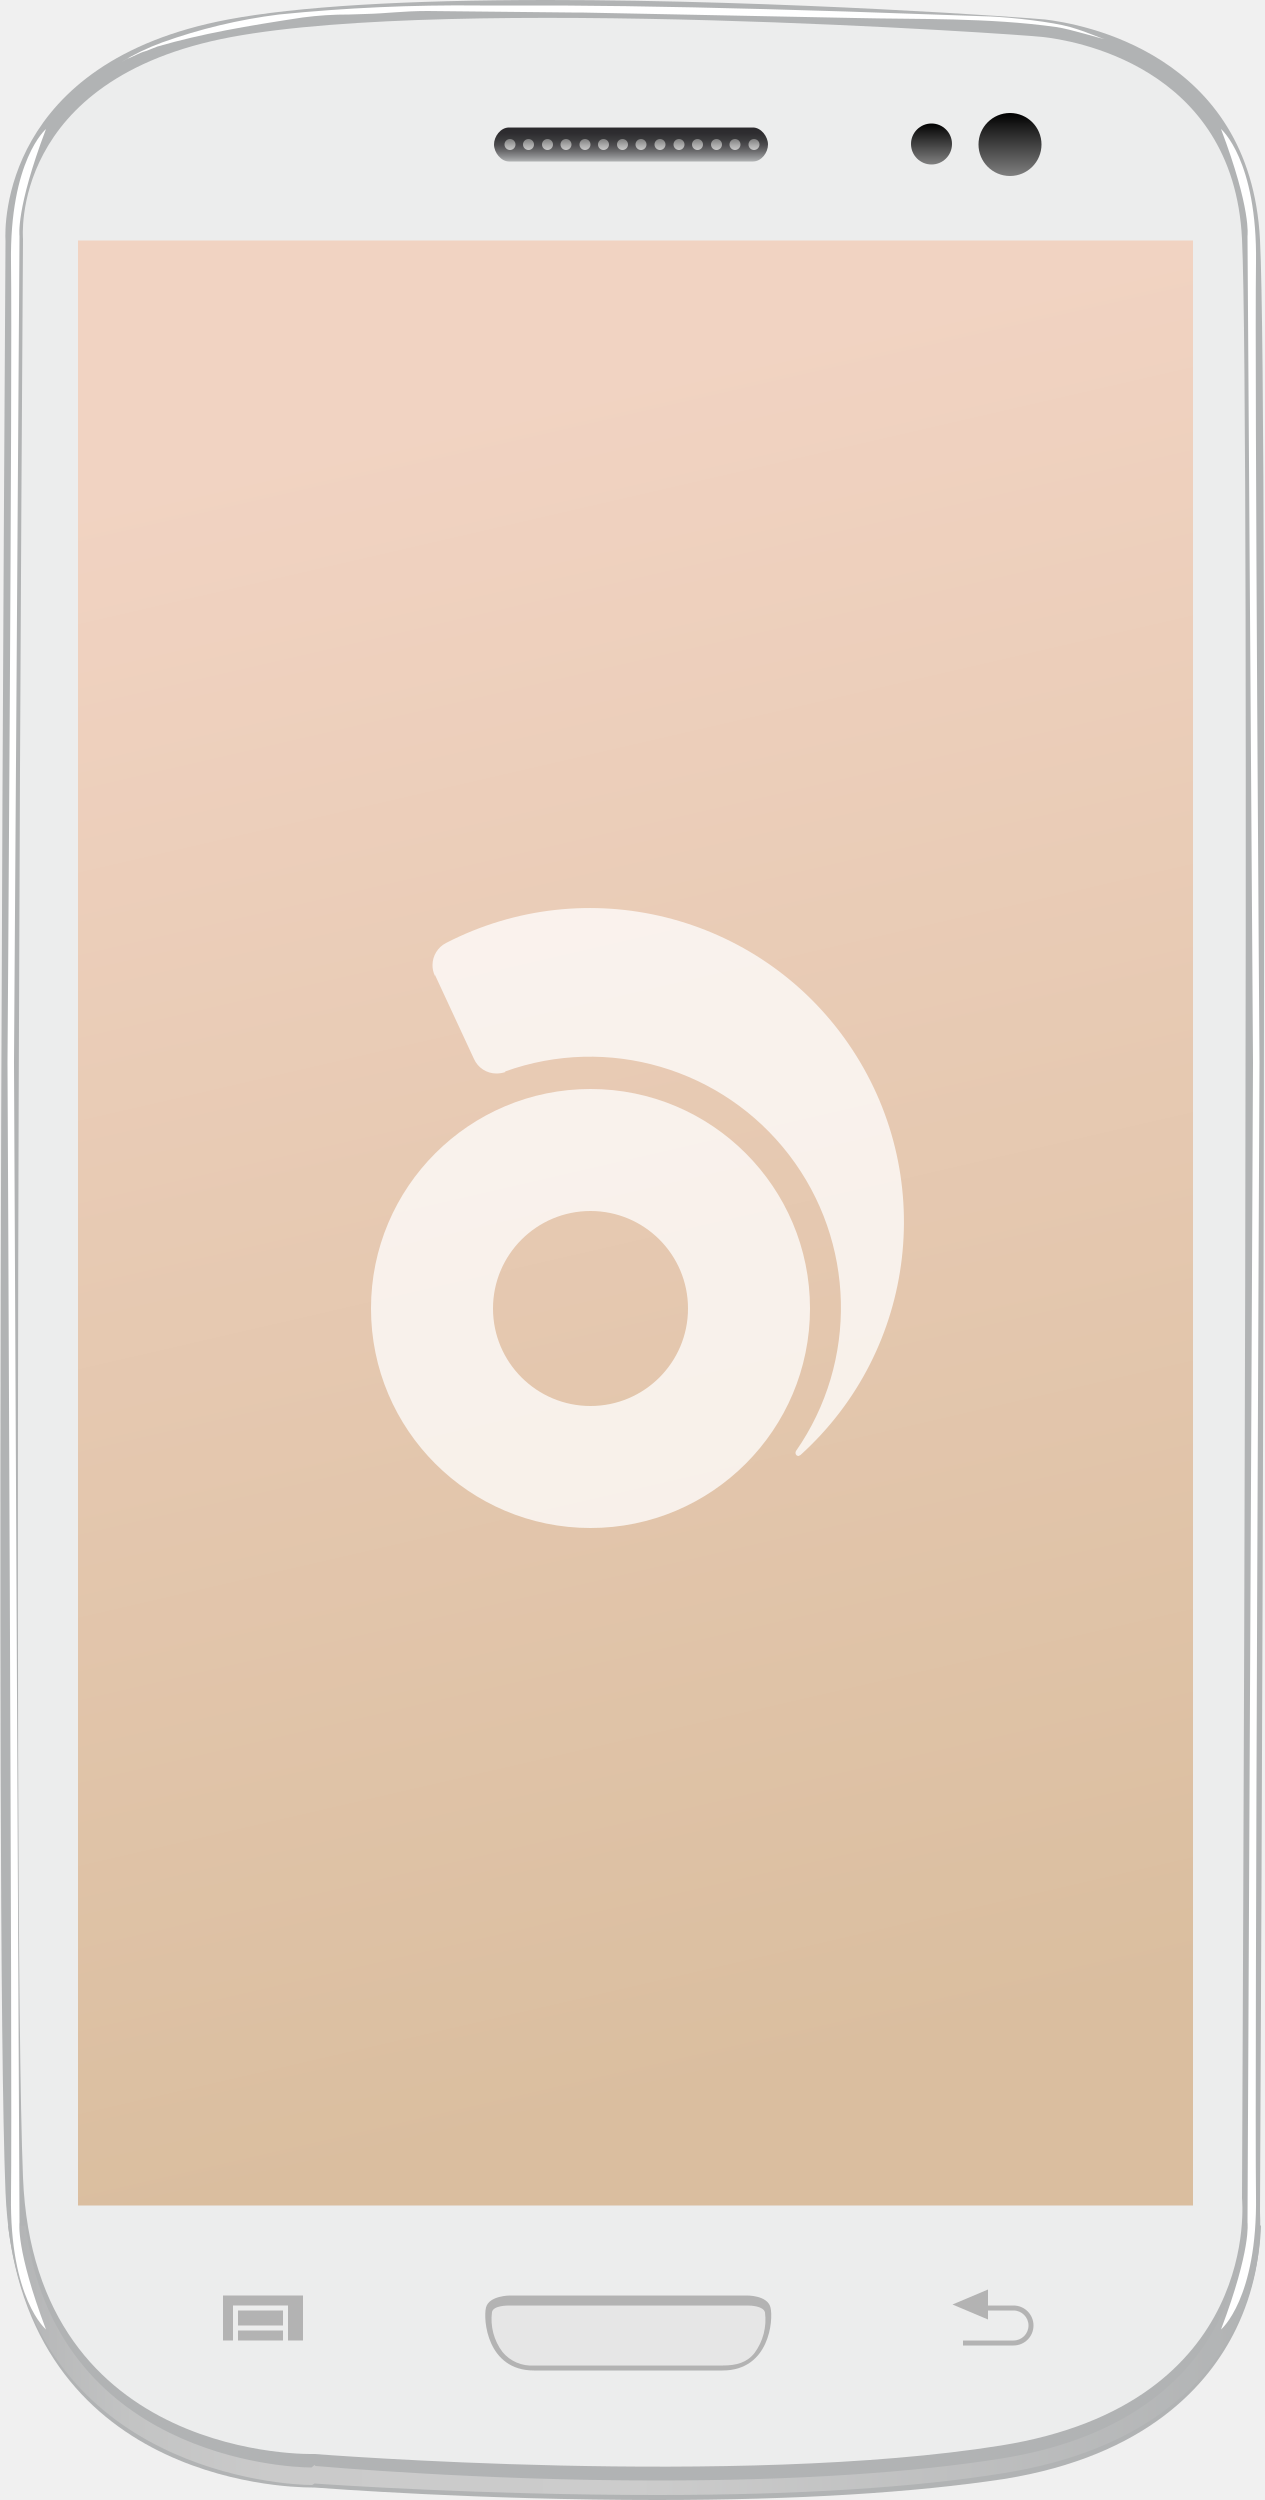
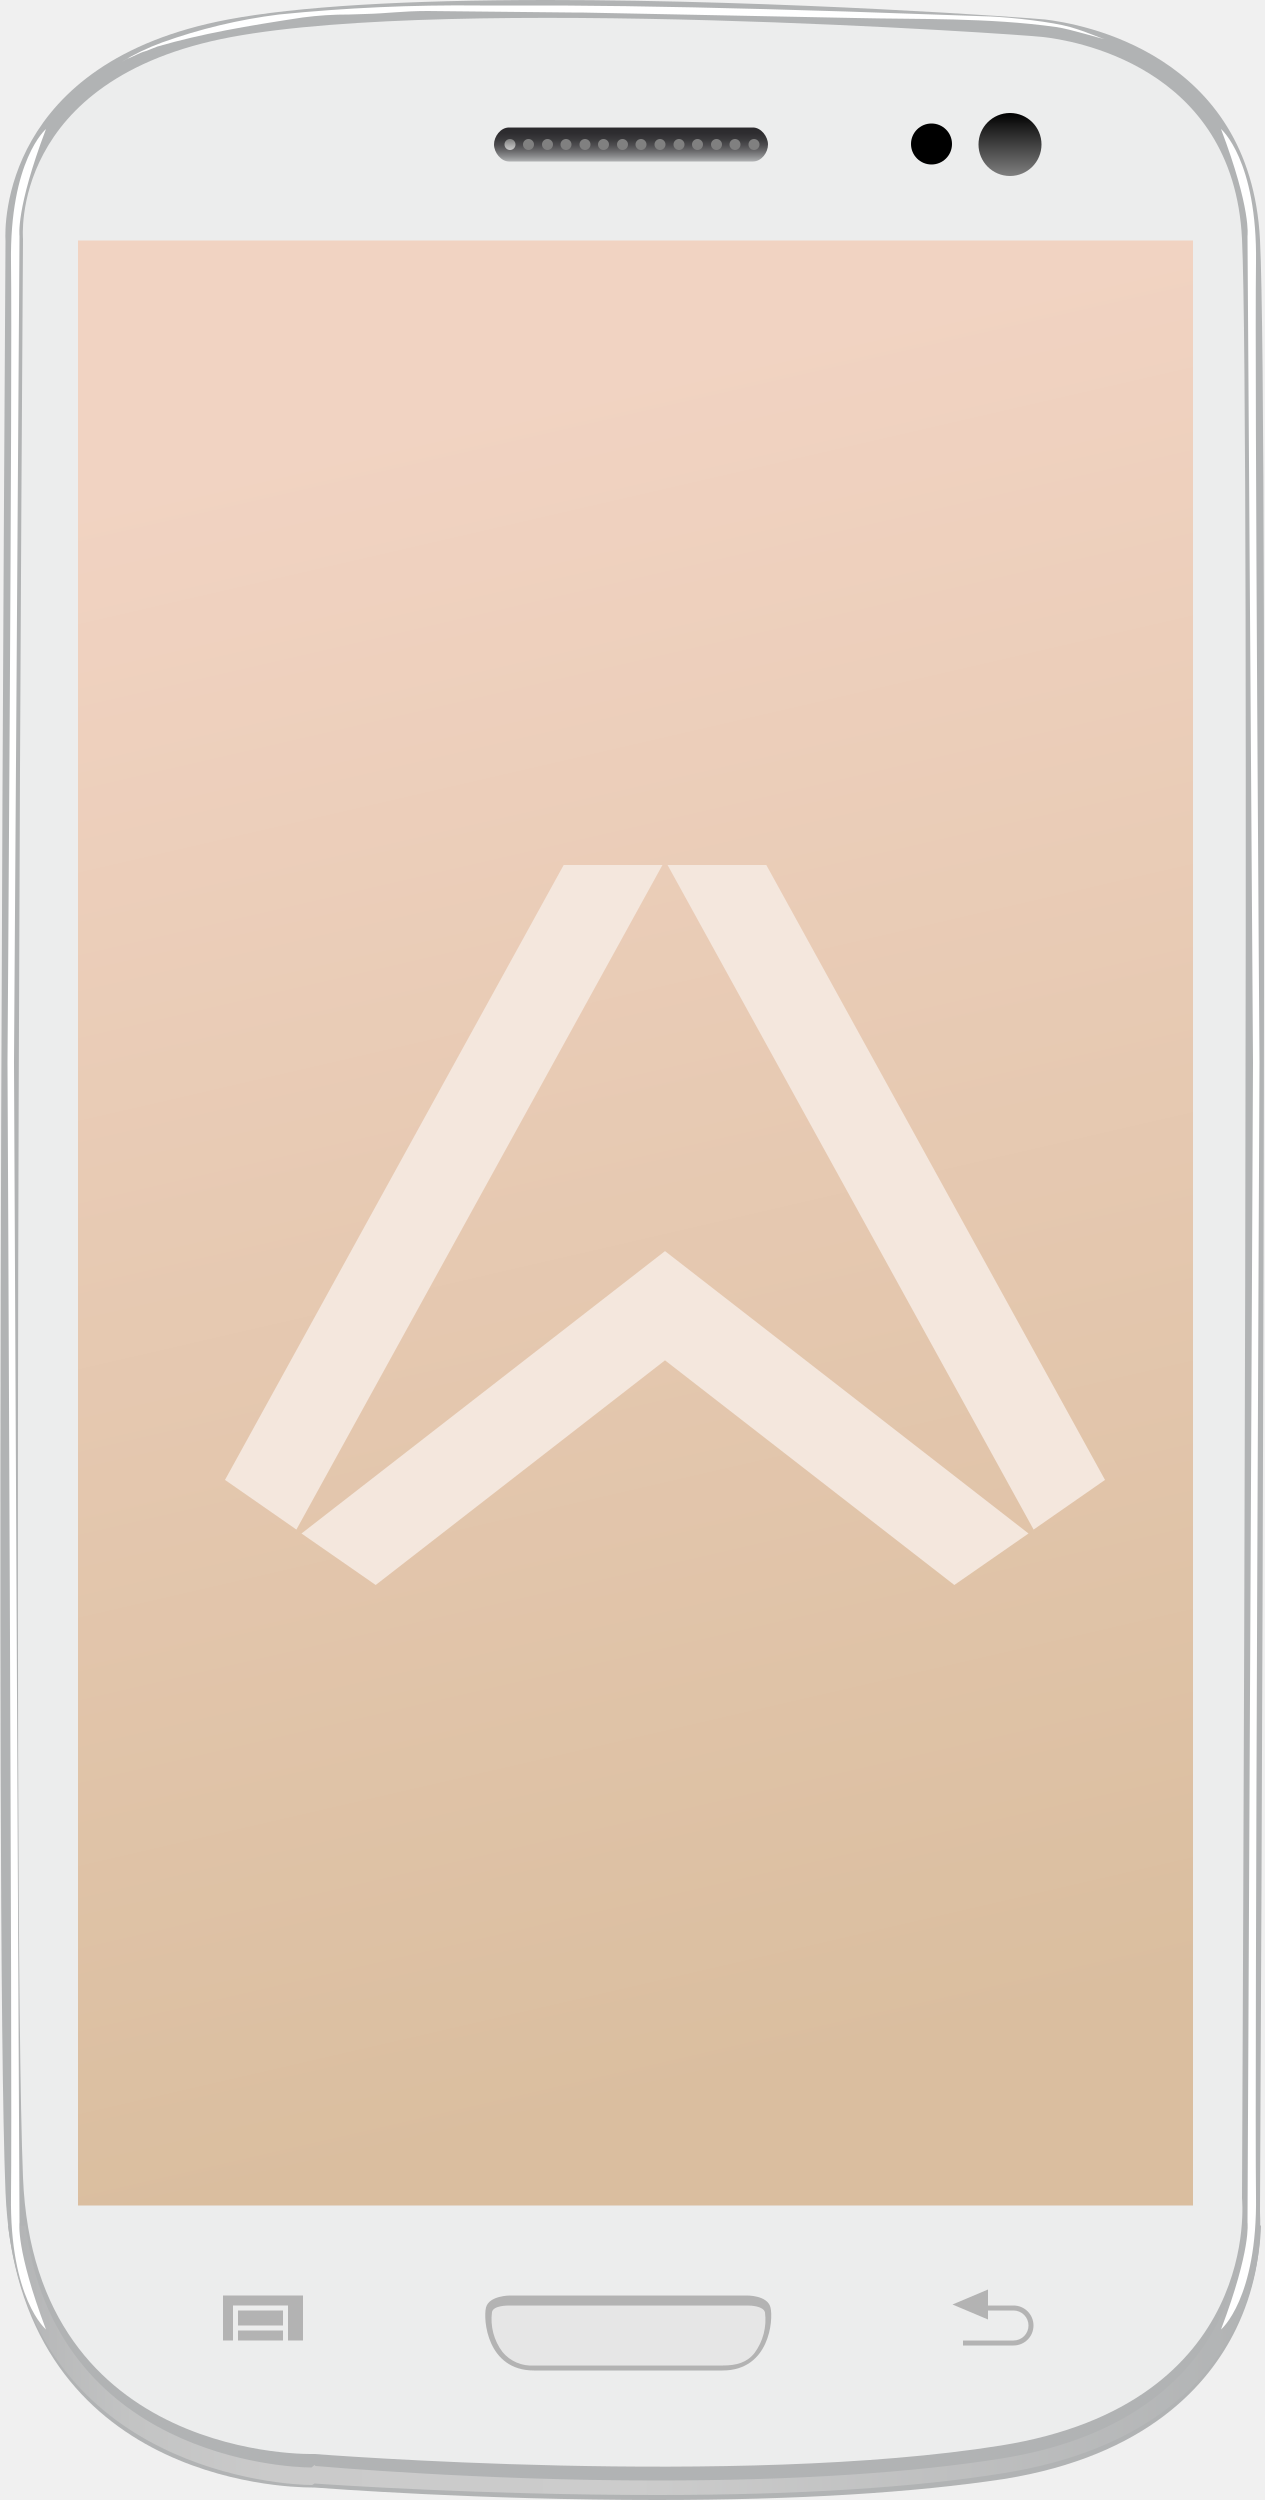
- <svg xmlns="http://www.w3.org/2000/svg" xmlns:xlink="http://www.w3.org/1999/xlink" id="Layer_1" data-name="Layer 1" viewBox="0 0 252.8 500">
+ <svg xmlns="http://www.w3.org/2000/svg" width="253" height="500" viewBox="0 0 253 500" fill="none">
+   <g clip-path="url(#clip0)">
+     <path d="M131.3 500C96.3 500 65.4 497.7 62.8 497.5H62.4C56.4 497.5 3.4 495.8 1.1 438.4C-1.2 381 1.1 55.5 1.1 48.2C0.9 45 0.5 12.4 45.6 3.9C59.4 1.3 81 0 109.5 0C156.9 0 206.3 3.6 209 3.9C215.8 4.7 250.1 10.4 252 48C253.8 82.9 252.1 425.5 252 442.4C252.38 450.479 250.73 458.524 247.2 465.8C241.8 476.9 229.4 491.2 200.8 495.8C183 498.5 159.6 500 131.3 500Z" fill="#B1B3B4" />
+     <path d="M4.6 47.8C4.6 47.8 1.7 15.7 46.3 7.4C90.9 -0.9 203.3 6.8 208.6 7.4C213.9 8 246.7 12.8 248.4 47.8C250.1 82.8 248.4 439.7 248.4 439.7C248.4 439.7 252.6 480.7 200.2 489.1C147.8 497.5 62.9 490.8 62.9 490.8C62.9 490.8 6.9 492.6 4.6 435.5C2.3 378.4 4.6 47.8 4.6 47.8Z" fill="#ECEDED" />
+     <path d="M24.3 12.4C26.863 10.833 29.577 9.527 32.4 8.5C39.971 5.779 47.818 3.901 55.8 2.9C69.156 1.555 82.577 0.954 96 1.1H112.3C129 1.2 147.1 1.6 169.2 2.3L198.2 3.3C202.6 3.5 210.5 4.4 214 5.4C217.5 6.4 219.9 7.6 220.9 7.8C220.3 7.8 214.1 5.8 211.2 5.4C197.5 3.5 183.8 3.9 171 3.6L116.1 2.5H114.3L85.5 2.2C80.5 2.2 77.4 2.7 73 2.8L69.9 2.9C66.757 2.889 63.616 3.09 60.5 3.5C49.3 5.2 40.5 6.7 31.5 9.3L29.2 10.2C27.7 10.6 26.8 11.3 25.3 11.8L24.3 12.4Z" fill="white" />
+     <path d="M150.6 25.5C152.2 25.5 153.6 27.3 153.6 28.9C153.6 30.5 152.3 32.3 150.6 32.3H101.8C100.2 32.3 98.8 30.5 98.8 28.9C98.8 27.3 100.1 25.5 101.8 25.5H150.6V25.5Z" fill="url(#paint0_linear)" />
+     <path d="M102 30C102.607 30 103.1 29.508 103.1 28.9C103.1 28.293 102.607 27.8 102 27.8C101.392 27.8 100.9 28.293 100.9 28.9C100.9 29.508 101.392 30 102 30Z" fill="url(#paint1_linear)" />
+     <path d="M105.7 30C106.308 30 106.8 29.508 106.8 28.9C106.8 28.293 106.308 27.8 105.7 27.8C105.093 27.8 104.6 28.293 104.6 28.9C104.6 29.508 105.093 30 105.7 30Z" fill="url(#paint2_linear)" />
+     <path d="M109.5 30C110.107 30 110.6 29.508 110.6 28.9C110.6 28.293 110.107 27.8 109.5 27.8C108.892 27.8 108.4 28.293 108.4 28.9C108.4 29.508 108.892 30 109.5 30Z" fill="url(#paint3_linear)" />
+     <path d="M113.2 30C113.808 30 114.3 29.508 114.3 28.9C114.3 28.293 113.808 27.8 113.2 27.8C112.593 27.8 112.1 28.293 112.1 28.9C112.1 29.508 112.593 30 113.2 30Z" fill="url(#paint4_linear)" />
+     <path d="M117 30C117.607 30 118.1 29.508 118.1 28.9C118.1 28.293 117.607 27.8 117 27.8C116.392 27.8 115.9 28.293 115.9 28.9C115.9 29.508 116.392 30 117 30Z" fill="url(#paint5_linear)" />
+     <path d="M120.7 30C121.308 30 121.8 29.508 121.8 28.9C121.8 28.293 121.308 27.8 120.7 27.8C120.093 27.8 119.6 28.293 119.6 28.9C119.6 29.508 120.093 30 120.7 30Z" fill="url(#paint6_linear)" />
+     <path d="M124.5 30C125.107 30 125.6 29.508 125.6 28.9C125.6 28.293 125.107 27.8 124.5 27.8C123.892 27.8 123.4 28.293 123.4 28.9C123.4 29.508 123.892 30 124.5 30Z" fill="url(#paint7_linear)" />
+     <path d="M128.2 30C128.808 30 129.3 29.508 129.3 28.9C129.3 28.293 128.808 27.8 128.2 27.8C127.593 27.8 127.1 28.293 127.1 28.9C127.1 29.508 127.593 30 128.2 30Z" fill="url(#paint8_linear)" />
+     <path d="M132 30C132.607 30 133.1 29.508 133.1 28.9C133.1 28.293 132.607 27.8 132 27.8C131.392 27.8 130.9 28.293 130.9 28.9C130.9 29.508 131.392 30 132 30Z" fill="url(#paint9_linear)" />
+     <path d="M135.8 30C136.407 30 136.9 29.508 136.9 28.9C136.9 28.293 136.407 27.8 135.8 27.8C135.192 27.8 134.7 28.293 134.7 28.9C134.7 29.508 135.192 30 135.8 30Z" fill="url(#paint10_linear)" />
+     <path d="M139.5 30C140.107 30 140.6 29.508 140.6 28.9C140.6 28.293 140.107 27.8 139.5 27.8C138.892 27.8 138.4 28.293 138.4 28.9C138.4 29.508 138.892 30 139.5 30Z" fill="url(#paint11_linear)" />
+     <path d="M143.3 30C143.907 30 144.4 29.508 144.4 28.9C144.4 28.293 143.907 27.8 143.3 27.8C142.692 27.8 142.2 28.293 142.2 28.9C142.2 29.508 142.692 30 143.3 30Z" fill="url(#paint12_linear)" />
+     <path d="M147 30C147.607 30 148.1 29.508 148.1 28.9C148.1 28.293 147.607 27.8 147 27.8C146.392 27.8 145.9 28.293 145.9 28.9C145.9 29.508 146.392 30 147 30Z" fill="url(#paint13_linear)" />
+     <path d="M150.8 30C151.407 30 151.9 29.508 151.9 28.9C151.9 28.293 151.407 27.8 150.8 27.8C150.192 27.8 149.7 28.293 149.7 28.9C149.7 29.508 150.192 30 150.8 30Z" fill="url(#paint14_linear)" />
+     <path d="M248.5 445.1C248.289 451.511 246.757 457.809 244 463.6C239 474 227.3 487.4 200.3 491.7C182.7 494.5 159.5 496.1 131.3 496.1C95.9 496.1 64.4 493.3 63.1 493.2L62.9 493L62.3 493.5C56.9 493.5 11 491.1 5.1 445.1H1.6C7.6 494.1 56.6 497 62.4 497C62.58 496.924 62.748 496.823 62.9 496.7C65.5 496.9 96.4 499 131.4 499C159.7 499 183.1 497.5 200.9 494.6C229.4 490 241.9 476.1 247.3 464.9C250.321 458.723 251.992 451.973 252.2 445.1H248.6H248.5Z" fill="url(#paint15_linear)" />
+     <path d="M251.9 212.5C251.9 212.5 250.9 73.2 251.2 52.6C251.5 32 244.2 25.8 244.2 25.8C250.3 41.9 249.5 47.2 249.5 47.2L250.6 212.5L249.5 444.5C249.5 444.5 250.3 449.8 244.2 465.9C244.2 465.9 251.5 459.8 251.2 439.1C250.9 418.4 251.9 212.5 251.9 212.5Z" fill="white" />
+     <path d="M1.5 212.5C1.5 212.5 2.5 73.2 2.2 52.6C1.9 32 9.2 25.8 9.2 25.8C3.1 41.9 3.9 47.2 3.9 47.2L2.8 212.5L3.9 444.5C3.9 444.5 3.1 449.8 9.2 465.9C9.2 465.9 1.9 459.8 2.2 439.1C2.5 418.4 1.5 212.5 1.5 212.5Z" fill="white" />
+     <path d="M202 35.2C205.479 35.2 208.3 32.38 208.3 28.9C208.3 25.421 205.479 22.6 202 22.6C198.521 22.6 195.7 25.421 195.7 28.9C195.7 32.38 198.521 35.2 202 35.2Z" fill="url(#paint16_linear)" />
+     <path d="M186.3 32.9C188.564 32.9 190.4 31.064 190.4 28.8C190.4 26.536 188.564 24.7 186.3 24.7C184.036 24.7 182.2 26.536 182.2 28.8C182.2 31.064 184.036 32.9 186.3 32.9Z" fill="url(#paint17_linear)" />
+     <path d="M154.1 461.5C153.5 459 149.3 459.1 149.3 459.1H102C102 459.1 97.8 459.1 97.2 461.5C96.6 463.9 97.4 474.1 106.8 474.1H144.5C153.9 474.1 154.7 464 154.1 461.5Z" fill="#B3B3B3" />
+     <path d="M106.8 473.1C105.611 473.183 104.419 472.981 103.323 472.512C102.228 472.042 101.26 471.318 100.5 470.4C98.776 468.113 98.022 465.239 98.4 462.4C98.7 461.1 101.4 461.1 102.1 461.1H149.4C150.2 461.1 152.7 461.2 153 462.5C153.373 465.37 152.62 468.273 150.9 470.6C149.4 472.5 147.3 473.1 144.6 473.1H106.8Z" fill="#E6E6E6" />
+     <path d="M44.6 459.1V459.7V460.8V468.1H46.6V461.1H57.6V468.1H60.6V460.8V459.7V459.1H44.6Z" fill="#B3B3B3" />
+     <path d="M56.6 462.1H47.6V465.1H56.6V462.1Z" fill="#B3B3B3" />
+     <path d="M56.6 466.1H47.6V468.1H56.6V466.1Z" fill="#B3B3B3" />
+     <path d="M202.7 461.1H197.6V457.9L190.5 460.9L197.6 463.9V462.1H202.7C203.496 462.1 204.259 462.416 204.821 462.979C205.384 463.541 205.7 464.304 205.7 465.1C205.7 465.896 205.384 466.659 204.821 467.221C204.259 467.784 203.496 468.1 202.7 468.1H192.6V469.1H202.7C203.225 469.1 203.745 468.996 204.231 468.795C204.716 468.594 205.157 468.3 205.528 467.928C205.9 467.557 206.194 467.116 206.396 466.631C206.597 466.145 206.7 465.625 206.7 465.1C206.7 464.575 206.597 464.054 206.396 463.569C206.194 463.084 205.9 462.643 205.528 462.271C205.157 461.9 204.716 461.605 204.231 461.404C203.745 461.203 203.225 461.1 202.7 461.1Z" fill="#B3B3B3" />
+     <path d="M238.6 48.1H15.6V441.1H238.6V48.1Z" fill="url(#paint18_linear)" />
+     <path d="M132.49 173L59.28 305.916L45 295.982L112.739 173H132.49ZM133.51 173L206.72 305.916L221 295.982L153.261 173H133.51Z" fill="#F4E7DD" />
+     <path d="M205.699 306.698L133 250.22L60.3 306.698L75.137 317L133 272.066L190.863 317L205.699 306.698Z" fill="#F4E7DD" />
+   </g>
  <defs>
-     <style>.cls-1{fill:#b1b3b4;}.cls-2{fill:#eceded;}.cls-3{fill:#fff;}.cls-4{fill:url(#linear-gradient);}.cls-5{fill:url(#linear-gradient-2);}.cls-6{fill:url(#linear-gradient-3);}.cls-7{fill:url(#linear-gradient-4);}.cls-8{fill:url(#linear-gradient-5);}.cls-9{fill:url(#linear-gradient-6);}.cls-10{fill:url(#linear-gradient-7);}.cls-11{fill:url(#linear-gradient-8);}.cls-12{fill:url(#linear-gradient-9);}.cls-13{fill:url(#linear-gradient-10);}.cls-14{fill:url(#linear-gradient-11);}.cls-15{fill:url(#linear-gradient-12);}.cls-16{fill:url(#linear-gradient-13);}.cls-17{fill:url(#linear-gradient-14);}.cls-18{fill:url(#linear-gradient-15);}.cls-19{fill:url(#linear-gradient-16);}.cls-20{fill:url(#linear-gradient-17);}.cls-21{fill:url(#linear-gradient-18);}.cls-22{fill:#b3b3b3;}.cls-23{fill:#e6e6e6;}.cls-24{fill:url(#linear-gradient-19);}.cls-25{opacity:0.75;}</style>
-     <linearGradient id="linear-gradient" x1="1346.74" y1="6158.1" x2="1346.74" y2="6164.95" gradientTransform="translate(1473 6191.7) rotate(180)" gradientUnits="userSpaceOnUse">
-       <stop offset="0" stop-color="#b0b2b3" />
-       <stop offset="0.15" stop-color="#8a8b8d" />
-       <stop offset="0.31" stop-color="#68686a" />
-       <stop offset="0.48" stop-color="#4d4c4f" />
-       <stop offset="0.65" stop-color="#39393b" />
-       <stop offset="0.82" stop-color="#2e2d30" />
-       <stop offset="0.99" stop-color="#2a292c" />
+     <linearGradient id="paint0_linear" x1="126.16" y1="32.3" x2="126.16" y2="25.45" gradientUnits="userSpaceOnUse">
+       <stop stop-color="#B0B2B3" />
+       <stop offset="0.15" stop-color="#8A8B8D" />
+       <stop offset="0.31" stop-color="#68686A" />
+       <stop offset="0.48" stop-color="#4D4C4F" />
+       <stop offset="0.65" stop-color="#39393B" />
+       <stop offset="0.82" stop-color="#2E2D30" />
+       <stop offset="0.99" stop-color="#2A292C" />
    </linearGradient>
-     <linearGradient id="linear-gradient-2" x1="101.99" y1="29.99" x2="101.99" y2="27.83" gradientUnits="userSpaceOnUse">
-       <stop offset="0" stop-color="#c8c8c8" />
-       <stop offset="0.48" stop-color="#a8a8a8" />
-       <stop offset="1" stop-color="gray" />
+     <linearGradient id="paint1_linear" x1="101.99" y1="29.99" x2="101.99" y2="27.83" gradientUnits="userSpaceOnUse">
+       <stop stop-color="#C8C8C8" />
+       <stop offset="0.48" stop-color="#A8A8A8" />
+       <stop offset="1" stop-color="#808080" />
    </linearGradient>
-     <linearGradient id="linear-gradient-3" x1="105.74" y1="29.99" x2="105.74" y2="27.83" xlink:href="#linear-gradient-2" />
-     <linearGradient id="linear-gradient-4" x1="109.5" y1="29.99" x2="109.5" y2="27.83" xlink:href="#linear-gradient-2" />
-     <linearGradient id="linear-gradient-5" x1="113.25" y1="29.99" x2="113.25" y2="27.83" xlink:href="#linear-gradient-2" />
-     <linearGradient id="linear-gradient-6" x1="117" y1="29.99" x2="117" y2="27.83" xlink:href="#linear-gradient-2" />
-     <linearGradient id="linear-gradient-7" x1="120.75" y1="29.99" x2="120.75" y2="27.83" xlink:href="#linear-gradient-2" />
-     <linearGradient id="linear-gradient-8" x1="124.5" y1="29.99" x2="124.5" y2="27.83" xlink:href="#linear-gradient-2" />
-     <linearGradient id="linear-gradient-9" x1="128.25" y1="29.99" x2="128.25" y2="27.83" xlink:href="#linear-gradient-2" />
-     <linearGradient id="linear-gradient-10" x1="132" y1="29.99" x2="132" y2="27.83" xlink:href="#linear-gradient-2" />
-     <linearGradient id="linear-gradient-11" x1="135.75" y1="29.99" x2="135.75" y2="27.83" xlink:href="#linear-gradient-2" />
-     <linearGradient id="linear-gradient-12" x1="139.5" y1="29.99" x2="139.5" y2="27.83" xlink:href="#linear-gradient-2" />
-     <linearGradient id="linear-gradient-13" x1="143.25" y1="29.99" x2="143.25" y2="27.83" xlink:href="#linear-gradient-2" />
-     <linearGradient id="linear-gradient-14" x1="147.01" y1="29.99" x2="147.01" y2="27.83" xlink:href="#linear-gradient-2" />
-     <linearGradient id="linear-gradient-15" x1="150.76" y1="29.99" x2="150.76" y2="27.83" xlink:href="#linear-gradient-2" />
-     <linearGradient id="linear-gradient-16" x1="1.67" y1="473.29" x2="252.19" y2="473.29" gradientUnits="userSpaceOnUse">
-       <stop offset="0" stop-color="#b1b3b4" />
-       <stop offset="0.03" stop-color="#b8b9ba" />
-       <stop offset="0.1" stop-color="#c3c4c4" />
-       <stop offset="0.21" stop-color="#cacaca" />
-       <stop offset="0.5" stop-color="#ccc" />
-       <stop offset="1" stop-color="#b1b3b4" />
+     <linearGradient id="paint2_linear" x1="337.229" y1="93.778" x2="337.229" y2="89.026" gradientUnits="userSpaceOnUse">
+       <stop stop-color="#C8C8C8" />
+       <stop offset="0.48" stop-color="#A8A8A8" />
+       <stop offset="1" stop-color="#808080" />
    </linearGradient>
-     <linearGradient id="linear-gradient-17" x1="201.96" y1="35.25" x2="201.96" y2="22.57" gradientUnits="userSpaceOnUse">
-       <stop offset="0" stop-color="gray" />
+     <linearGradient id="paint3_linear" x1="349.3" y1="93.778" x2="349.3" y2="89.026" gradientUnits="userSpaceOnUse">
+       <stop stop-color="#C8C8C8" />
+       <stop offset="0.48" stop-color="#A8A8A8" />
+       <stop offset="1" stop-color="#808080" />
+     </linearGradient>
+     <linearGradient id="paint4_linear" x1="361.251" y1="93.778" x2="361.251" y2="89.026" gradientUnits="userSpaceOnUse">
+       <stop stop-color="#C8C8C8" />
+       <stop offset="0.48" stop-color="#A8A8A8" />
+       <stop offset="1" stop-color="#808080" />
+     </linearGradient>
+     <linearGradient id="paint5_linear" x1="373.3" y1="93.778" x2="373.3" y2="89.026" gradientUnits="userSpaceOnUse">
+       <stop stop-color="#C8C8C8" />
+       <stop offset="0.48" stop-color="#A8A8A8" />
+       <stop offset="1" stop-color="#808080" />
+     </linearGradient>
+     <linearGradient id="paint6_linear" x1="385.251" y1="93.778" x2="385.251" y2="89.026" gradientUnits="userSpaceOnUse">
+       <stop stop-color="#C8C8C8" />
+       <stop offset="0.48" stop-color="#A8A8A8" />
+       <stop offset="1" stop-color="#808080" />
+     </linearGradient>
+     <linearGradient id="paint7_linear" x1="397.3" y1="93.778" x2="397.3" y2="89.026" gradientUnits="userSpaceOnUse">
+       <stop stop-color="#C8C8C8" />
+       <stop offset="0.48" stop-color="#A8A8A8" />
+       <stop offset="1" stop-color="#808080" />
+     </linearGradient>
+     <linearGradient id="paint8_linear" x1="409.251" y1="93.778" x2="409.251" y2="89.026" gradientUnits="userSpaceOnUse">
+       <stop stop-color="#C8C8C8" />
+       <stop offset="0.48" stop-color="#A8A8A8" />
+       <stop offset="1" stop-color="#808080" />
+     </linearGradient>
+     <linearGradient id="paint9_linear" x1="421.302" y1="93.778" x2="421.302" y2="89.026" gradientUnits="userSpaceOnUse">
+       <stop stop-color="#C8C8C8" />
+       <stop offset="0.48" stop-color="#A8A8A8" />
+       <stop offset="1" stop-color="#808080" />
+     </linearGradient>
+     <linearGradient id="paint10_linear" x1="433.35" y1="93.778" x2="433.35" y2="89.026" gradientUnits="userSpaceOnUse">
+       <stop stop-color="#C8C8C8" />
+       <stop offset="0.48" stop-color="#A8A8A8" />
+       <stop offset="1" stop-color="#808080" />
+     </linearGradient>
+     <linearGradient id="paint11_linear" x1="445.302" y1="93.778" x2="445.302" y2="89.026" gradientUnits="userSpaceOnUse">
+       <stop stop-color="#C8C8C8" />
+       <stop offset="0.48" stop-color="#A8A8A8" />
+       <stop offset="1" stop-color="#808080" />
+     </linearGradient>
+     <linearGradient id="paint12_linear" x1="457.35" y1="93.778" x2="457.35" y2="89.026" gradientUnits="userSpaceOnUse">
+       <stop stop-color="#C8C8C8" />
+       <stop offset="0.48" stop-color="#A8A8A8" />
+       <stop offset="1" stop-color="#808080" />
+     </linearGradient>
+     <linearGradient id="paint13_linear" x1="469.324" y1="93.778" x2="469.324" y2="89.026" gradientUnits="userSpaceOnUse">
+       <stop stop-color="#C8C8C8" />
+       <stop offset="0.48" stop-color="#A8A8A8" />
+       <stop offset="1" stop-color="#808080" />
+     </linearGradient>
+     <linearGradient id="paint14_linear" x1="481.371" y1="93.778" x2="481.371" y2="89.026" gradientUnits="userSpaceOnUse">
+       <stop stop-color="#C8C8C8" />
+       <stop offset="0.48" stop-color="#A8A8A8" />
+       <stop offset="1" stop-color="#808080" />
+     </linearGradient>
+     <linearGradient id="paint15_linear" x1="1.57" y1="471.99" x2="252.09" y2="471.99" gradientUnits="userSpaceOnUse">
+       <stop stop-color="#B1B3B4" />
+       <stop offset="0.03" stop-color="#B8B9BA" />
+       <stop offset="0.1" stop-color="#C3C4C4" />
+       <stop offset="0.21" stop-color="#CACACA" />
+       <stop offset="0.5" stop-color="#CCCCCC" />
+       <stop offset="1" stop-color="#B1B3B4" />
+     </linearGradient>
+     <linearGradient id="paint16_linear" x1="201.96" y1="35.25" x2="201.96" y2="22.57" gradientUnits="userSpaceOnUse">
+       <stop stop-color="#808080" />
      <stop offset="1" />
    </linearGradient>
-     <linearGradient id="linear-gradient-18" x1="186.32" y1="32.87" x2="186.32" y2="24.65" xlink:href="#linear-gradient-17" />
-     <linearGradient id="linear-gradient-19" x1="89.78" y1="82.9" x2="165.96" y2="413.02" gradientUnits="userSpaceOnUse">
-       <stop offset="0" stop-color="#f1d3c2" />
-       <stop offset="1" stop-color="#dabe9f" />
+     <linearGradient id="paint17_linear" x1="1710.02" y1="294.234" x2="1710.02" y2="226.83" gradientUnits="userSpaceOnUse">
+       <stop stop-color="#808080" />
+       <stop offset="1" />
    </linearGradient>
+     <linearGradient id="paint18_linear" x1="89.78" y1="82.9" x2="165.96" y2="413.02" gradientUnits="userSpaceOnUse">
+       <stop stop-color="#F1D3C2" />
+       <stop offset="1" stop-color="#DABE9F" />
+     </linearGradient>
+     <clipPath id="clip0">
+       <rect width="252.8" height="500" fill="white" />
+     </clipPath>
  </defs>
-   <path class="cls-1" d="M131.4,501.3c-35,0-65.9-2.3-68.5-2.5H62.5c-6,0-59-1.7-61.3-59.1s0-382.9,0-390.2C1,46.3.6,13.7,45.7,5.2c13.8-2.6,35.4-3.9,63.9-3.9,47.4,0,96.8,3.6,99.5,3.9,6.8,0.8,41.1,6.5,43,44.1,1.8,34.9.1,377.5,0,394.4a48.4,48.4,0,0,1-4.8,23.4c-5.4,11.1-17.8,25.4-46.4,30C183.1,499.8,159.7,501.3,131.4,501.3Z" transform="translate(-0.1 -1.3)" />
-   <path class="cls-2" d="M4.7,49.1S1.8,17,46.4,8.7s157-.6,162.3,0,38.1,5.4,39.8,40.4,0,391.9,0,391.9,4.2,41-48.2,49.4S63,492.1,63,492.1,7,493.9,4.7,436.8,4.7,49.1,4.7,49.1Z" transform="translate(-0.1 -1.3)" />
-   <path class="cls-3" d="M24.4,13.7a45.1,45.1,0,0,1,8.1-3.9A109.5,109.5,0,0,1,55.9,4.2,362,362,0,0,1,96.1,2.4h16.3c16.7,0.1,34.8.5,56.9,1.2l29,1c4.4,0.2,12.3,1.1,15.8,2.1s5.9,2.2,6.9,2.4c-0.6,0-6.8-2-9.7-2.4-13.7-1.9-27.4-1.5-40.2-1.8L116.2,3.8h-1.8L85.6,3.5c-5,0-8.1.5-12.5,0.6L70,4.2a70.2,70.2,0,0,0-9.4.6c-11.2,1.7-20,3.2-29,5.8l-2.3.9c-1.5.4-2.4,1.1-3.9,1.6Z" transform="translate(-0.1 -1.3)" />
-   <path class="cls-4" d="M150.7,26.8c1.6,0,3,1.8,3,3.4s-1.3,3.4-3,3.4H101.9c-1.6,0-3-1.8-3-3.4s1.3-3.4,3-3.4h48.8Z" transform="translate(-0.1 -1.3)" />
-   <circle class="cls-5" cx="102" cy="28.9" r="1.1" />
-   <circle class="cls-6" cx="105.7" cy="28.9" r="1.1" />
-   <circle class="cls-7" cx="109.5" cy="28.9" r="1.1" />
-   <circle class="cls-8" cx="113.2" cy="28.9" r="1.1" />
-   <circle class="cls-9" cx="117" cy="28.9" r="1.1" />
-   <circle class="cls-10" cx="120.7" cy="28.9" r="1.1" />
-   <circle class="cls-11" cx="124.5" cy="28.9" r="1.1" />
-   <circle class="cls-12" cx="128.2" cy="28.9" r="1.1" />
-   <circle class="cls-13" cx="132" cy="28.9" r="1.1" />
-   <circle class="cls-14" cx="135.8" cy="28.9" r="1.1" />
-   <circle class="cls-15" cx="139.5" cy="28.9" r="1.1" />
-   <circle class="cls-16" cx="143.3" cy="28.9" r="1.1" />
-   <circle class="cls-17" cx="147" cy="28.9" r="1.1" />
-   <circle class="cls-18" cx="150.8" cy="28.9" r="1.1" />
-   <path class="cls-19" d="M248.6,446.4a46.6,46.6,0,0,1-4.5,18.5c-5,10.4-16.7,23.8-43.7,28.1-17.6,2.8-40.8,4.4-69,4.4h0c-35.4,0-66.9-2.8-68.2-2.9l-0.2-.2-0.6.5c-5.4,0-51.3-2.4-57.2-48.4H1.7c6,49,55,51.9,60.8,51.9a2.1,2.1,0,0,0,.5-0.3c2.6,0.2,33.5,2.3,68.5,2.3,28.3,0,51.7-1.5,69.5-4.4,28.5-4.6,41-18.5,46.4-29.7a48.4,48.4,0,0,0,4.9-19.8h-3.6Z" transform="translate(-0.1 -1.3)" />
-   <path class="cls-3" d="M252,213.8s-1-139.3-.7-159.9-7-26.8-7-26.8c6.1,16.1,5.3,21.4,5.3,21.4l1.1,165.3-1.1,232s0.8,5.3-5.3,21.4c0,0,7.3-6.1,7-26.8S252,213.8,252,213.8Z" transform="translate(-0.1 -1.3)" />
-   <path class="cls-3" d="M1.6,213.8s1-139.3.7-159.9,7-26.8,7-26.8C3.2,43.2,4,48.5,4,48.5L2.9,213.8,4,445.8s-0.8,5.3,5.3,21.4c0,0-7.3-6.1-7-26.8S1.6,213.8,1.6,213.8Z" transform="translate(-0.1 -1.3)" />
-   <circle class="cls-20" cx="202" cy="28.9" r="6.3" />
-   <circle class="cls-21" cx="186.3" cy="28.8" r="4.1" />
-   <path class="cls-22" d="M154.2,462.8c-0.6-2.5-4.8-2.4-4.8-2.4H102.1s-4.2,0-4.8,2.4,0.2,12.6,9.6,12.6h37.7C154,475.4,154.8,465.3,154.2,462.8Z" transform="translate(-0.1 -1.3)" />
-   <path class="cls-23" d="M106.9,474.4a7.5,7.5,0,0,1-6.3-2.7,10.9,10.9,0,0,1-2.1-8c0.3-1.3,3-1.3,3.7-1.3h47.3c0.8,0,3.3.1,3.6,1.4a11.2,11.2,0,0,1-2.1,8.1c-1.5,1.9-3.6,2.5-6.3,2.5H106.9Z" transform="translate(-0.1 -1.3)" />
-   <polygon class="cls-22" points="44.6 459.1 44.6 459.7 44.6 460.8 44.6 468.1 46.6 468.1 46.6 461.1 57.6 461.1 57.6 468.1 60.6 468.1 60.6 460.8 60.6 459.7 60.6 459.1 44.6 459.1" />
-   <rect class="cls-22" x="47.6" y="462.1" width="9" height="3" />
-   <rect class="cls-22" x="47.6" y="466.1" width="9" height="2" />
-   <path class="cls-22" d="M202.8,462.4h-5.1v-3.2l-7.1,3,7.1,3v-1.8h5.1a3,3,0,0,1,0,6H192.7v1h10.1A4,4,0,1,0,202.8,462.4Z" transform="translate(-0.1 -1.3)" />
-   <rect class="cls-24" x="15.6" y="48.1" width="223" height="393" />
-   <g class="cls-25">
-     <path class="cls-3" d="M118.2,219.1A43.9,43.9,0,1,0,162.1,263,43.9,43.9,0,0,0,118.2,219.1Zm0,63.4A19.5,19.5,0,1,1,137.7,263,19.5,19.5,0,0,1,118.2,282.5Z" transform="translate(-0.1 -1.3)" />
-     <path class="cls-3" d="M101.2,215.7a5.8,5.8,0,0,1-1.8.3,4.9,4.9,0,0,1-4.5-2.9h0l-7.8-16.8v0.2a4.8,4.8,0,0,1-.5-2.2,5,5,0,0,1,2.7-4.4,62.8,62.8,0,0,1,70.9,102.4h0l-0.4.2a0.6,0.6,0,0,1-.6-0.6,0.8,0.8,0,0,1,.1-0.4,50.2,50.2,0,0,0-58.2-75.9" transform="translate(-0.1 -1.3)" />
-   </g>
</svg>
